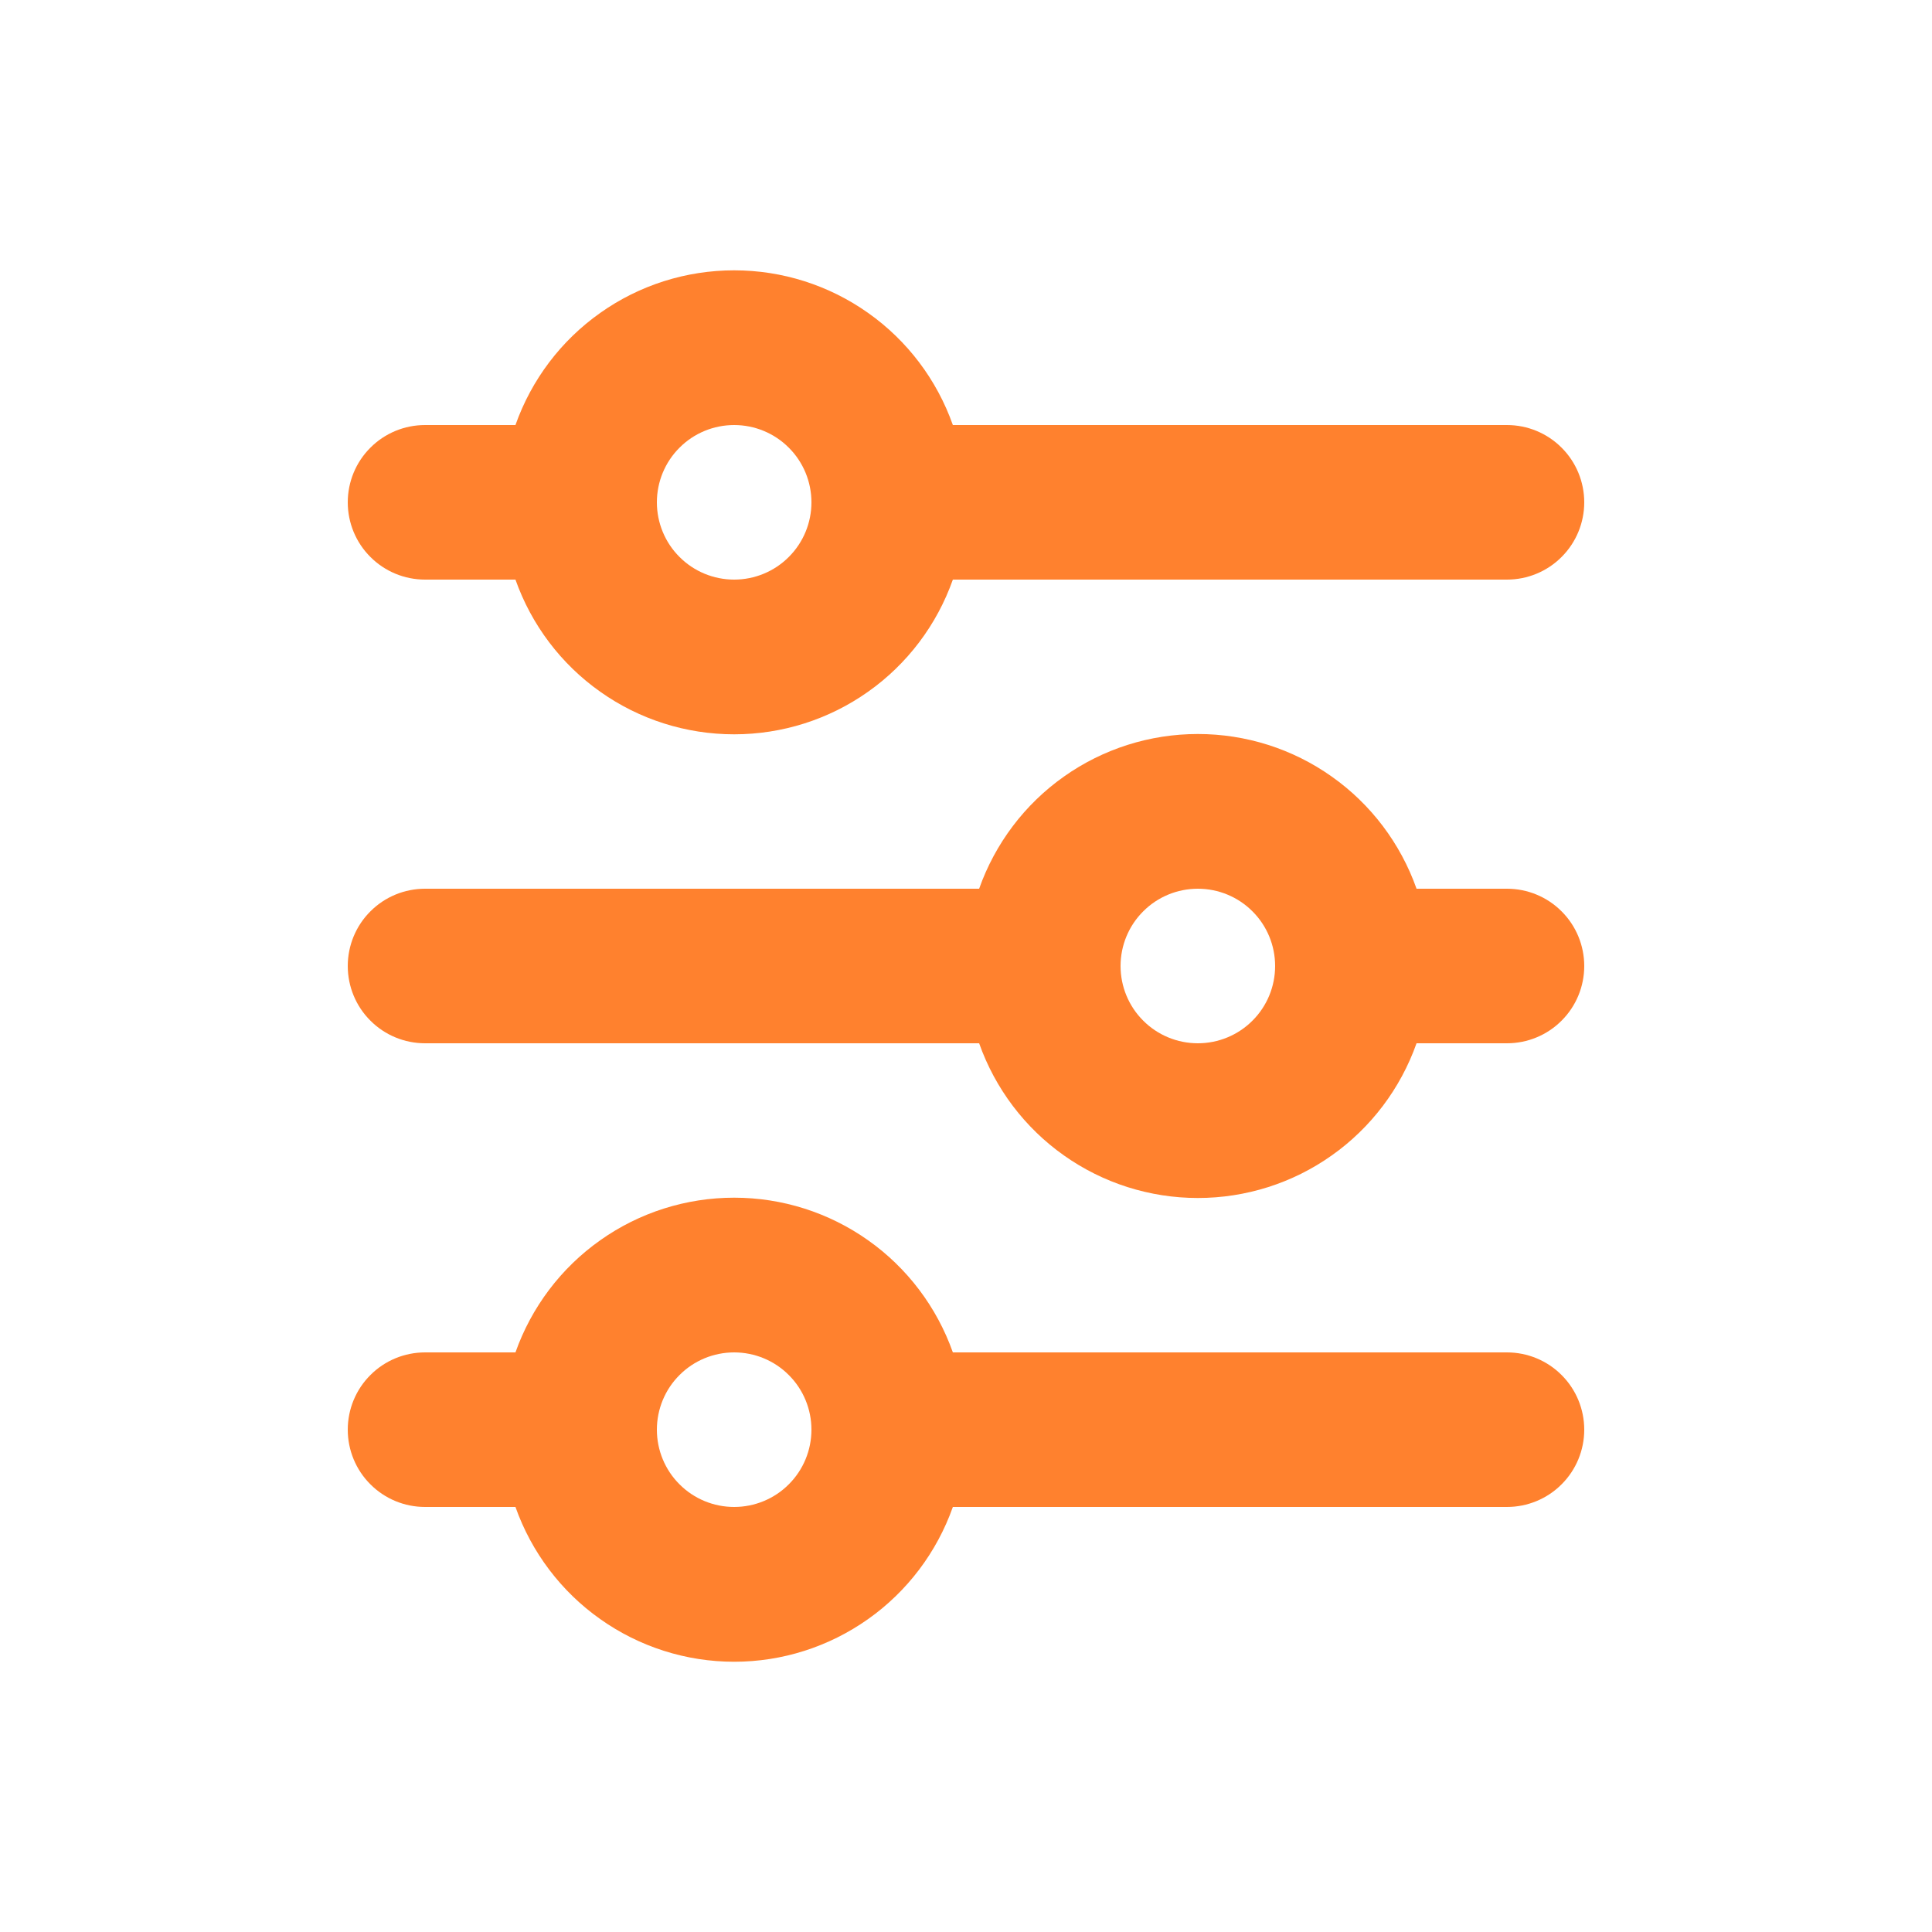
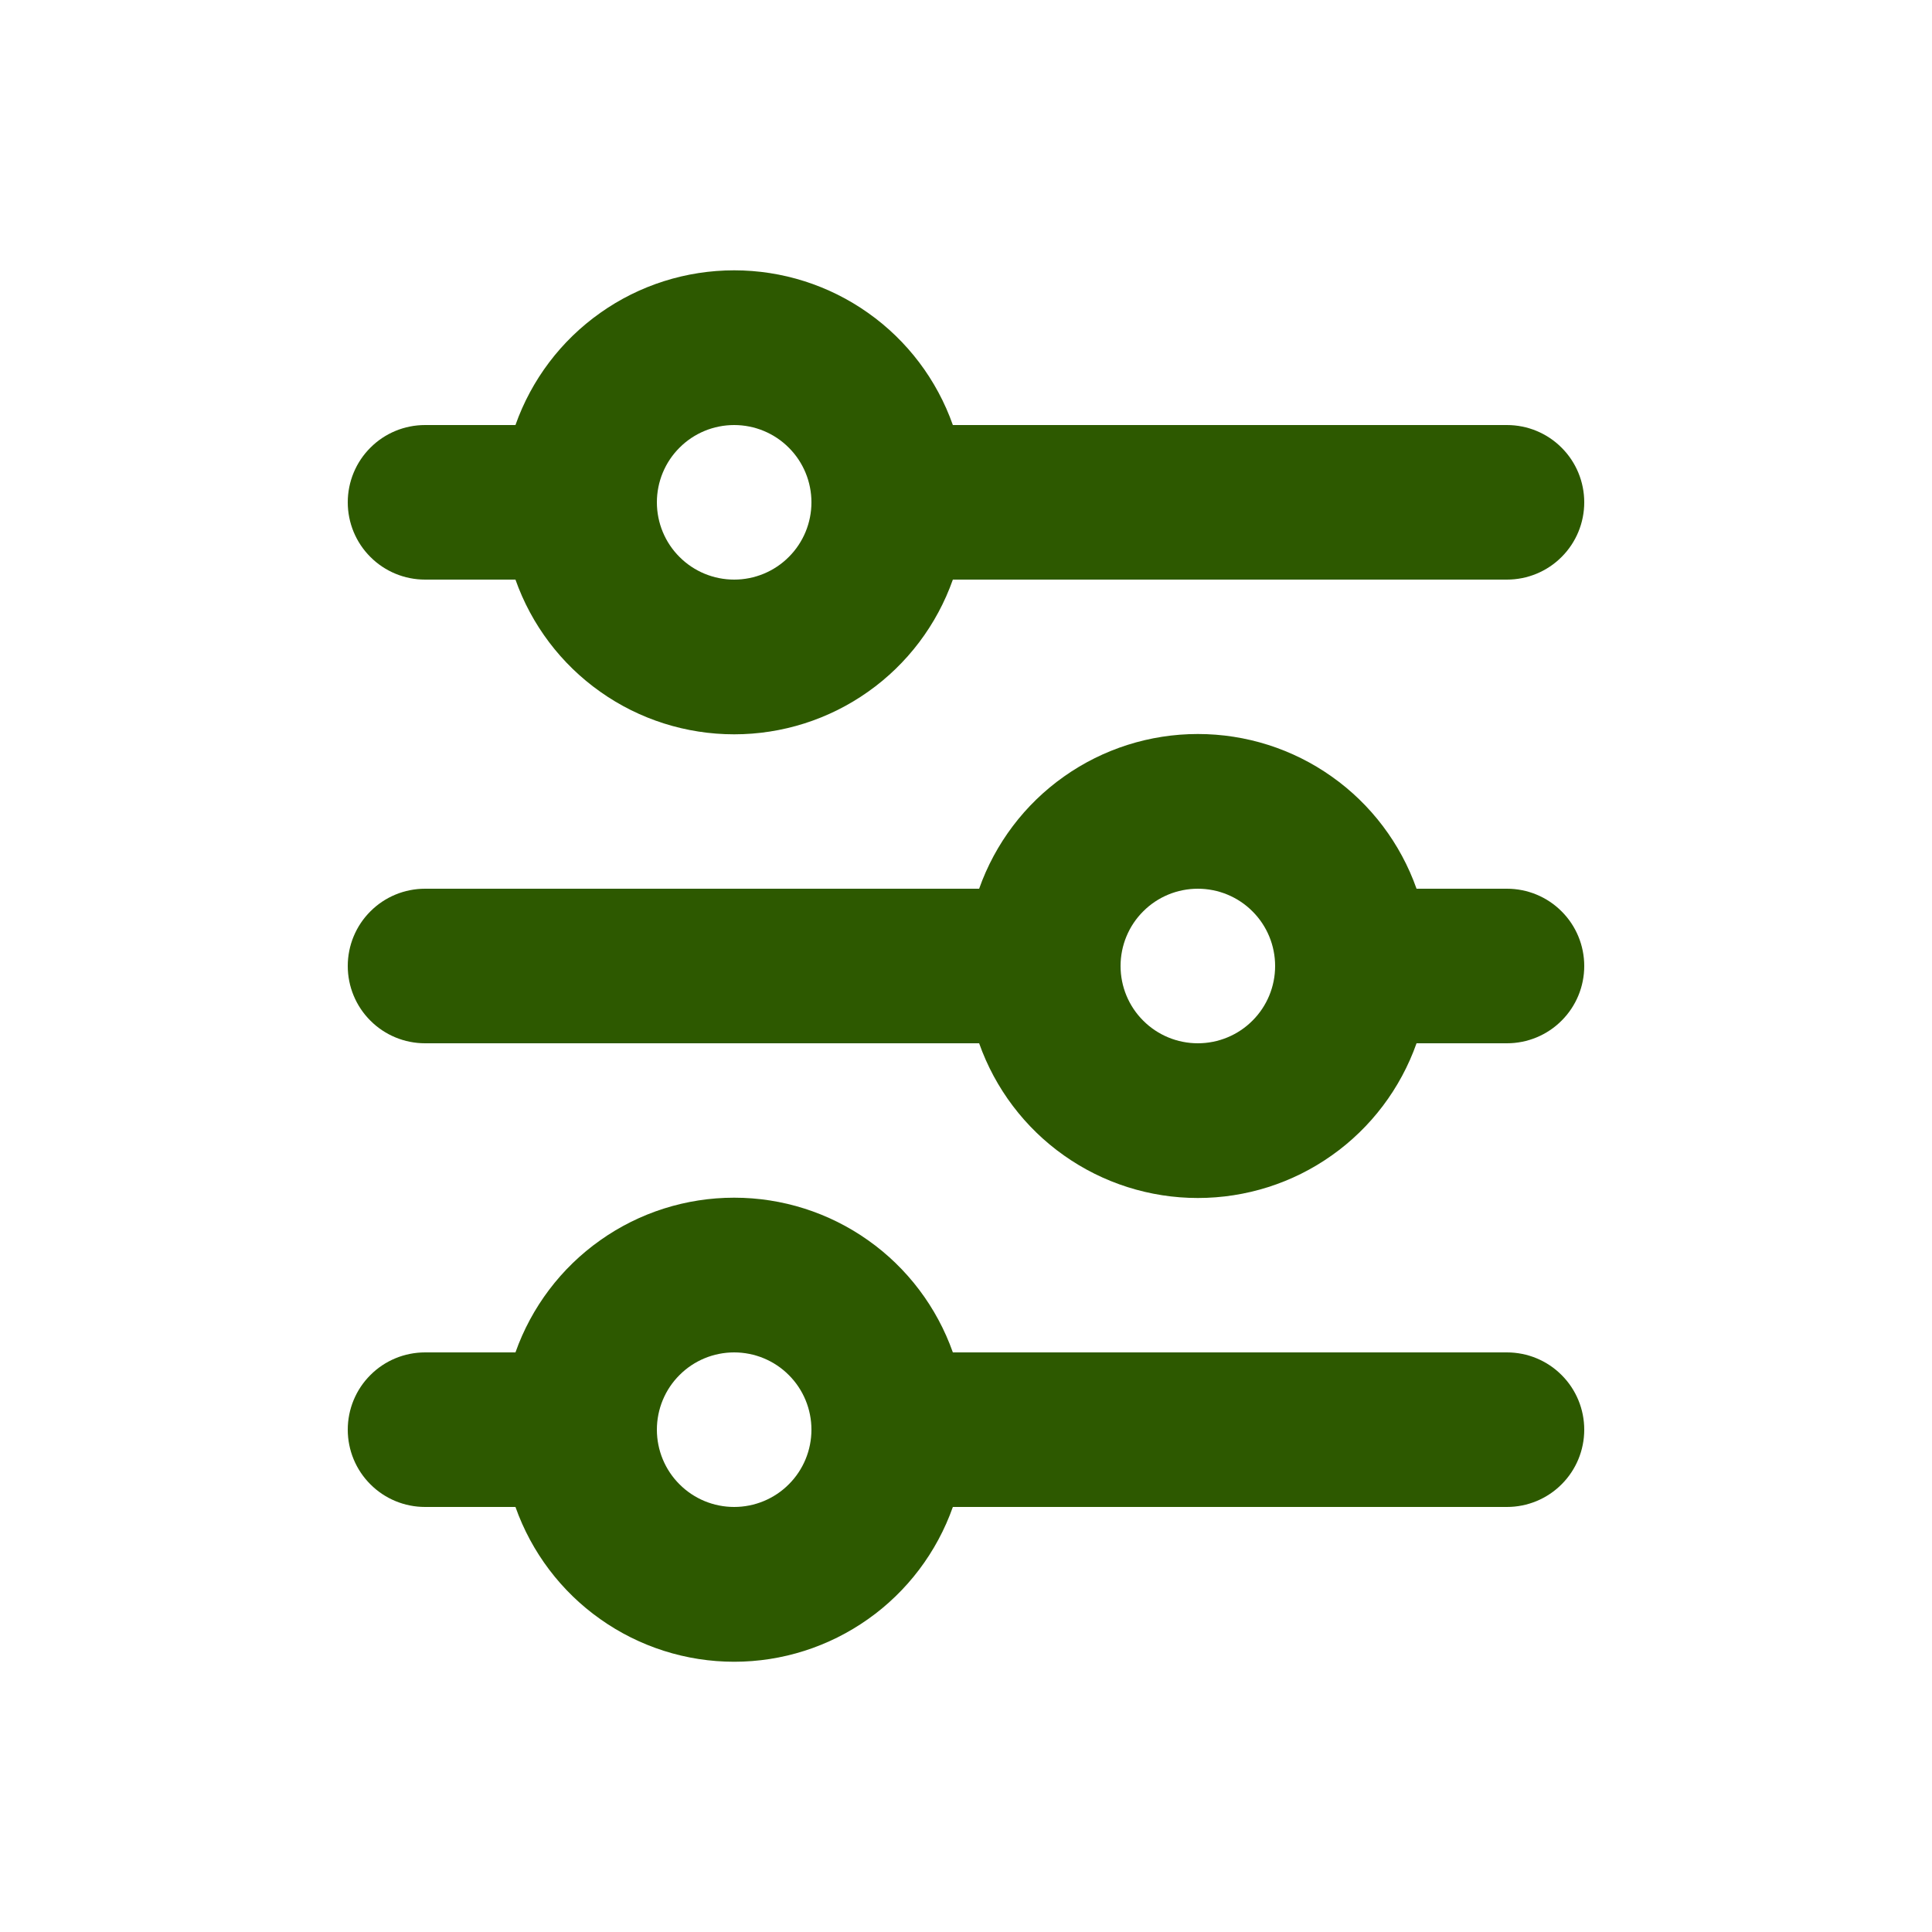
<svg xmlns="http://www.w3.org/2000/svg" width="25" height="25" viewBox="0 0 25 25" fill="none">
-   <path d="M9.5 5.5C9.235 5.5 8.98 5.605 8.793 5.793C8.605 5.98 8.5 6.235 8.5 6.5C8.5 6.765 8.605 7.02 8.793 7.207C8.98 7.395 9.235 7.5 9.5 7.5C9.765 7.5 10.02 7.395 10.207 7.207C10.395 7.02 10.5 6.765 10.5 6.5C10.5 6.235 10.395 5.98 10.207 5.793C10.02 5.605 9.765 5.5 9.5 5.5ZM6.67 5.5C6.877 4.914 7.26 4.407 7.767 4.049C8.273 3.69 8.879 3.498 9.5 3.498C10.121 3.498 10.726 3.69 11.233 4.049C11.74 4.407 12.123 4.914 12.33 5.5H19.5C19.765 5.5 20.02 5.605 20.207 5.793C20.395 5.98 20.5 6.235 20.5 6.5C20.5 6.765 20.395 7.02 20.207 7.207C20.02 7.395 19.765 7.5 19.5 7.5H12.33C12.123 8.086 11.74 8.593 11.233 8.951C10.726 9.31 10.121 9.502 9.5 9.502C8.879 9.502 8.273 9.31 7.767 8.951C7.26 8.593 6.877 8.086 6.67 7.5H5.5C5.235 7.5 4.98 7.395 4.793 7.207C4.605 7.02 4.5 6.765 4.5 6.5C4.5 6.235 4.605 5.98 4.793 5.793C4.98 5.605 5.235 5.5 5.5 5.5H6.67ZM15.5 11.5C15.235 11.5 14.98 11.605 14.793 11.793C14.605 11.98 14.5 12.235 14.5 12.5C14.5 12.765 14.605 13.02 14.793 13.207C14.98 13.395 15.235 13.5 15.5 13.5C15.765 13.5 16.02 13.395 16.207 13.207C16.395 13.02 16.5 12.765 16.5 12.5C16.5 12.235 16.395 11.98 16.207 11.793C16.02 11.605 15.765 11.5 15.5 11.5ZM12.67 11.5C12.877 10.915 13.26 10.407 13.767 10.049C14.274 9.69 14.879 9.498 15.5 9.498C16.121 9.498 16.727 9.69 17.233 10.049C17.74 10.407 18.123 10.915 18.33 11.5H19.5C19.765 11.5 20.02 11.605 20.207 11.793C20.395 11.98 20.5 12.235 20.5 12.5C20.5 12.765 20.395 13.02 20.207 13.207C20.02 13.395 19.765 13.5 19.5 13.5H18.33C18.123 14.085 17.74 14.593 17.233 14.951C16.727 15.31 16.121 15.502 15.5 15.502C14.879 15.502 14.274 15.31 13.767 14.951C13.26 14.593 12.877 14.085 12.67 13.5H5.5C5.235 13.5 4.98 13.395 4.793 13.207C4.605 13.02 4.5 12.765 4.5 12.5C4.5 12.235 4.605 11.98 4.793 11.793C4.98 11.605 5.235 11.5 5.5 11.5H12.67ZM9.5 17.5C9.235 17.5 8.98 17.605 8.793 17.793C8.605 17.98 8.5 18.235 8.5 18.5C8.5 18.765 8.605 19.02 8.793 19.207C8.98 19.395 9.235 19.5 9.5 19.5C9.765 19.5 10.02 19.395 10.207 19.207C10.395 19.02 10.5 18.765 10.5 18.5C10.5 18.235 10.395 17.98 10.207 17.793C10.02 17.605 9.765 17.5 9.5 17.5ZM6.67 17.5C6.877 16.915 7.26 16.407 7.767 16.049C8.273 15.69 8.879 15.498 9.5 15.498C10.121 15.498 10.726 15.69 11.233 16.049C11.74 16.407 12.123 16.915 12.33 17.5H19.5C19.765 17.5 20.02 17.605 20.207 17.793C20.395 17.98 20.5 18.235 20.5 18.5C20.5 18.765 20.395 19.02 20.207 19.207C20.02 19.395 19.765 19.5 19.5 19.5H12.33C12.123 20.085 11.74 20.593 11.233 20.951C10.726 21.31 10.121 21.503 9.5 21.503C8.879 21.503 8.273 21.31 7.767 20.951C7.26 20.593 6.877 20.085 6.67 19.5H5.5C5.235 19.5 4.98 19.395 4.793 19.207C4.605 19.02 4.5 18.765 4.5 18.5C4.5 18.235 4.605 17.98 4.793 17.793C4.98 17.605 5.235 17.5 5.5 17.5H6.67Z" fill="#FF812E" />
+   <path d="M9.5 5.5C9.235 5.5 8.98 5.605 8.793 5.793C8.605 5.98 8.5 6.235 8.5 6.5C8.5 6.765 8.605 7.02 8.793 7.207C8.98 7.395 9.235 7.5 9.5 7.5C9.765 7.5 10.02 7.395 10.207 7.207C10.395 7.02 10.5 6.765 10.5 6.5C10.5 6.235 10.395 5.98 10.207 5.793C10.02 5.605 9.765 5.5 9.5 5.5ZM6.67 5.5C6.877 4.914 7.26 4.407 7.767 4.049C8.273 3.69 8.879 3.498 9.5 3.498C10.121 3.498 10.726 3.69 11.233 4.049C11.74 4.407 12.123 4.914 12.33 5.5H19.5C19.765 5.5 20.02 5.605 20.207 5.793C20.395 5.98 20.5 6.235 20.5 6.5C20.5 6.765 20.395 7.02 20.207 7.207C20.02 7.395 19.765 7.5 19.5 7.5H12.33C12.123 8.086 11.74 8.593 11.233 8.951C10.726 9.31 10.121 9.502 9.5 9.502C8.879 9.502 8.273 9.31 7.767 8.951C7.26 8.593 6.877 8.086 6.67 7.5H5.5C5.235 7.5 4.98 7.395 4.793 7.207C4.605 7.02 4.5 6.765 4.5 6.5C4.5 6.235 4.605 5.98 4.793 5.793C4.98 5.605 5.235 5.5 5.5 5.5H6.67ZM15.5 11.5C15.235 11.5 14.98 11.605 14.793 11.793C14.605 11.98 14.5 12.235 14.5 12.5C14.5 12.765 14.605 13.02 14.793 13.207C14.98 13.395 15.235 13.5 15.5 13.5C15.765 13.5 16.02 13.395 16.207 13.207C16.395 13.02 16.5 12.765 16.5 12.5C16.5 12.235 16.395 11.98 16.207 11.793C16.02 11.605 15.765 11.5 15.5 11.5ZM12.67 11.5C12.877 10.915 13.26 10.407 13.767 10.049C14.274 9.69 14.879 9.498 15.5 9.498C16.121 9.498 16.727 9.69 17.233 10.049C17.74 10.407 18.123 10.915 18.33 11.5H19.5C19.765 11.5 20.02 11.605 20.207 11.793C20.395 11.98 20.5 12.235 20.5 12.5C20.5 12.765 20.395 13.02 20.207 13.207C20.02 13.395 19.765 13.5 19.5 13.5H18.33C18.123 14.085 17.74 14.593 17.233 14.951C16.727 15.31 16.121 15.502 15.5 15.502C14.879 15.502 14.274 15.31 13.767 14.951C13.26 14.593 12.877 14.085 12.67 13.5H5.5C5.235 13.5 4.98 13.395 4.793 13.207C4.605 13.02 4.5 12.765 4.5 12.5C4.5 12.235 4.605 11.98 4.793 11.793C4.98 11.605 5.235 11.5 5.5 11.5H12.67ZM9.5 17.5C9.235 17.5 8.98 17.605 8.793 17.793C8.605 17.98 8.5 18.235 8.5 18.5C8.5 18.765 8.605 19.02 8.793 19.207C8.98 19.395 9.235 19.5 9.5 19.5C9.765 19.5 10.02 19.395 10.207 19.207C10.395 19.02 10.5 18.765 10.5 18.5C10.5 18.235 10.395 17.98 10.207 17.793C10.02 17.605 9.765 17.5 9.5 17.5ZM6.67 17.5C6.877 16.915 7.26 16.407 7.767 16.049C8.273 15.69 8.879 15.498 9.5 15.498C10.121 15.498 10.726 15.69 11.233 16.049C11.74 16.407 12.123 16.915 12.33 17.5H19.5C19.765 17.5 20.02 17.605 20.207 17.793C20.395 17.98 20.5 18.235 20.5 18.5C20.5 18.765 20.395 19.02 20.207 19.207C20.02 19.395 19.765 19.5 19.5 19.5H12.33C12.123 20.085 11.74 20.593 11.233 20.951C10.726 21.31 10.121 21.503 9.5 21.503C8.879 21.503 8.273 21.31 7.767 20.951C7.26 20.593 6.877 20.085 6.67 19.5H5.5C5.235 19.5 4.98 19.395 4.793 19.207C4.605 19.02 4.5 18.765 4.5 18.5C4.5 18.235 4.605 17.98 4.793 17.793C4.98 17.605 5.235 17.5 5.5 17.5H6.67Z" fill="#2D5900" />
</svg>
